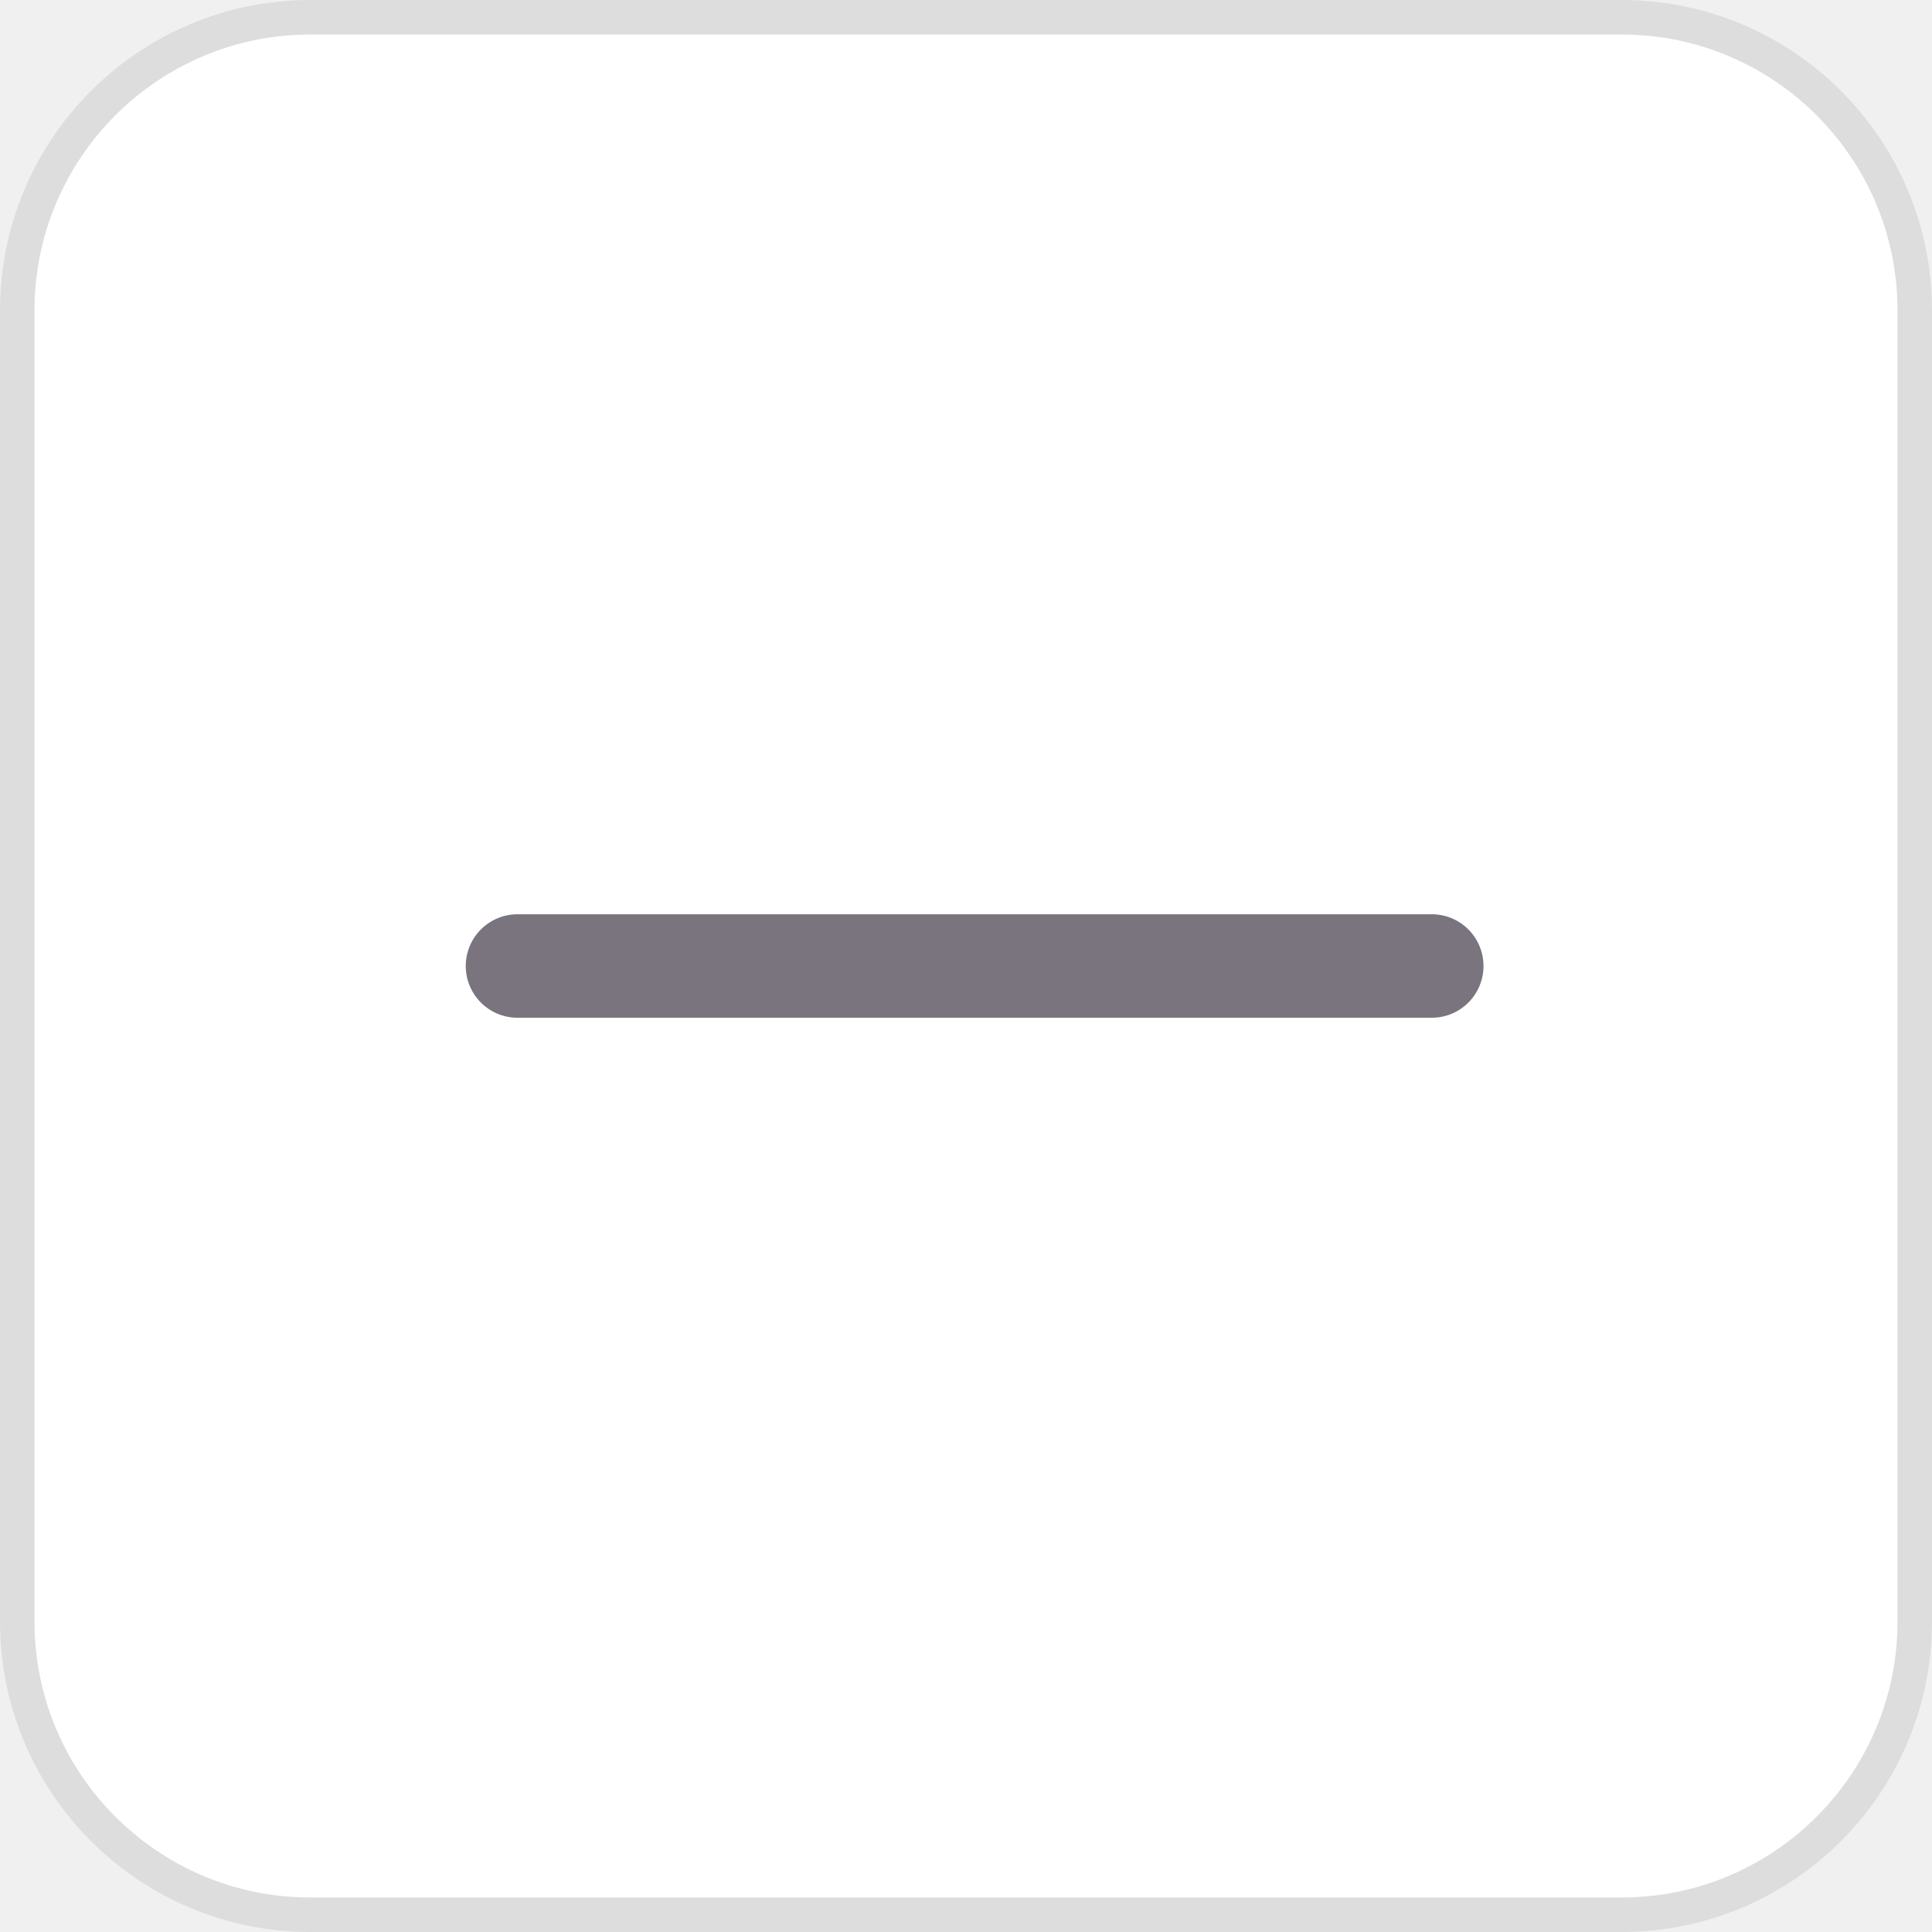
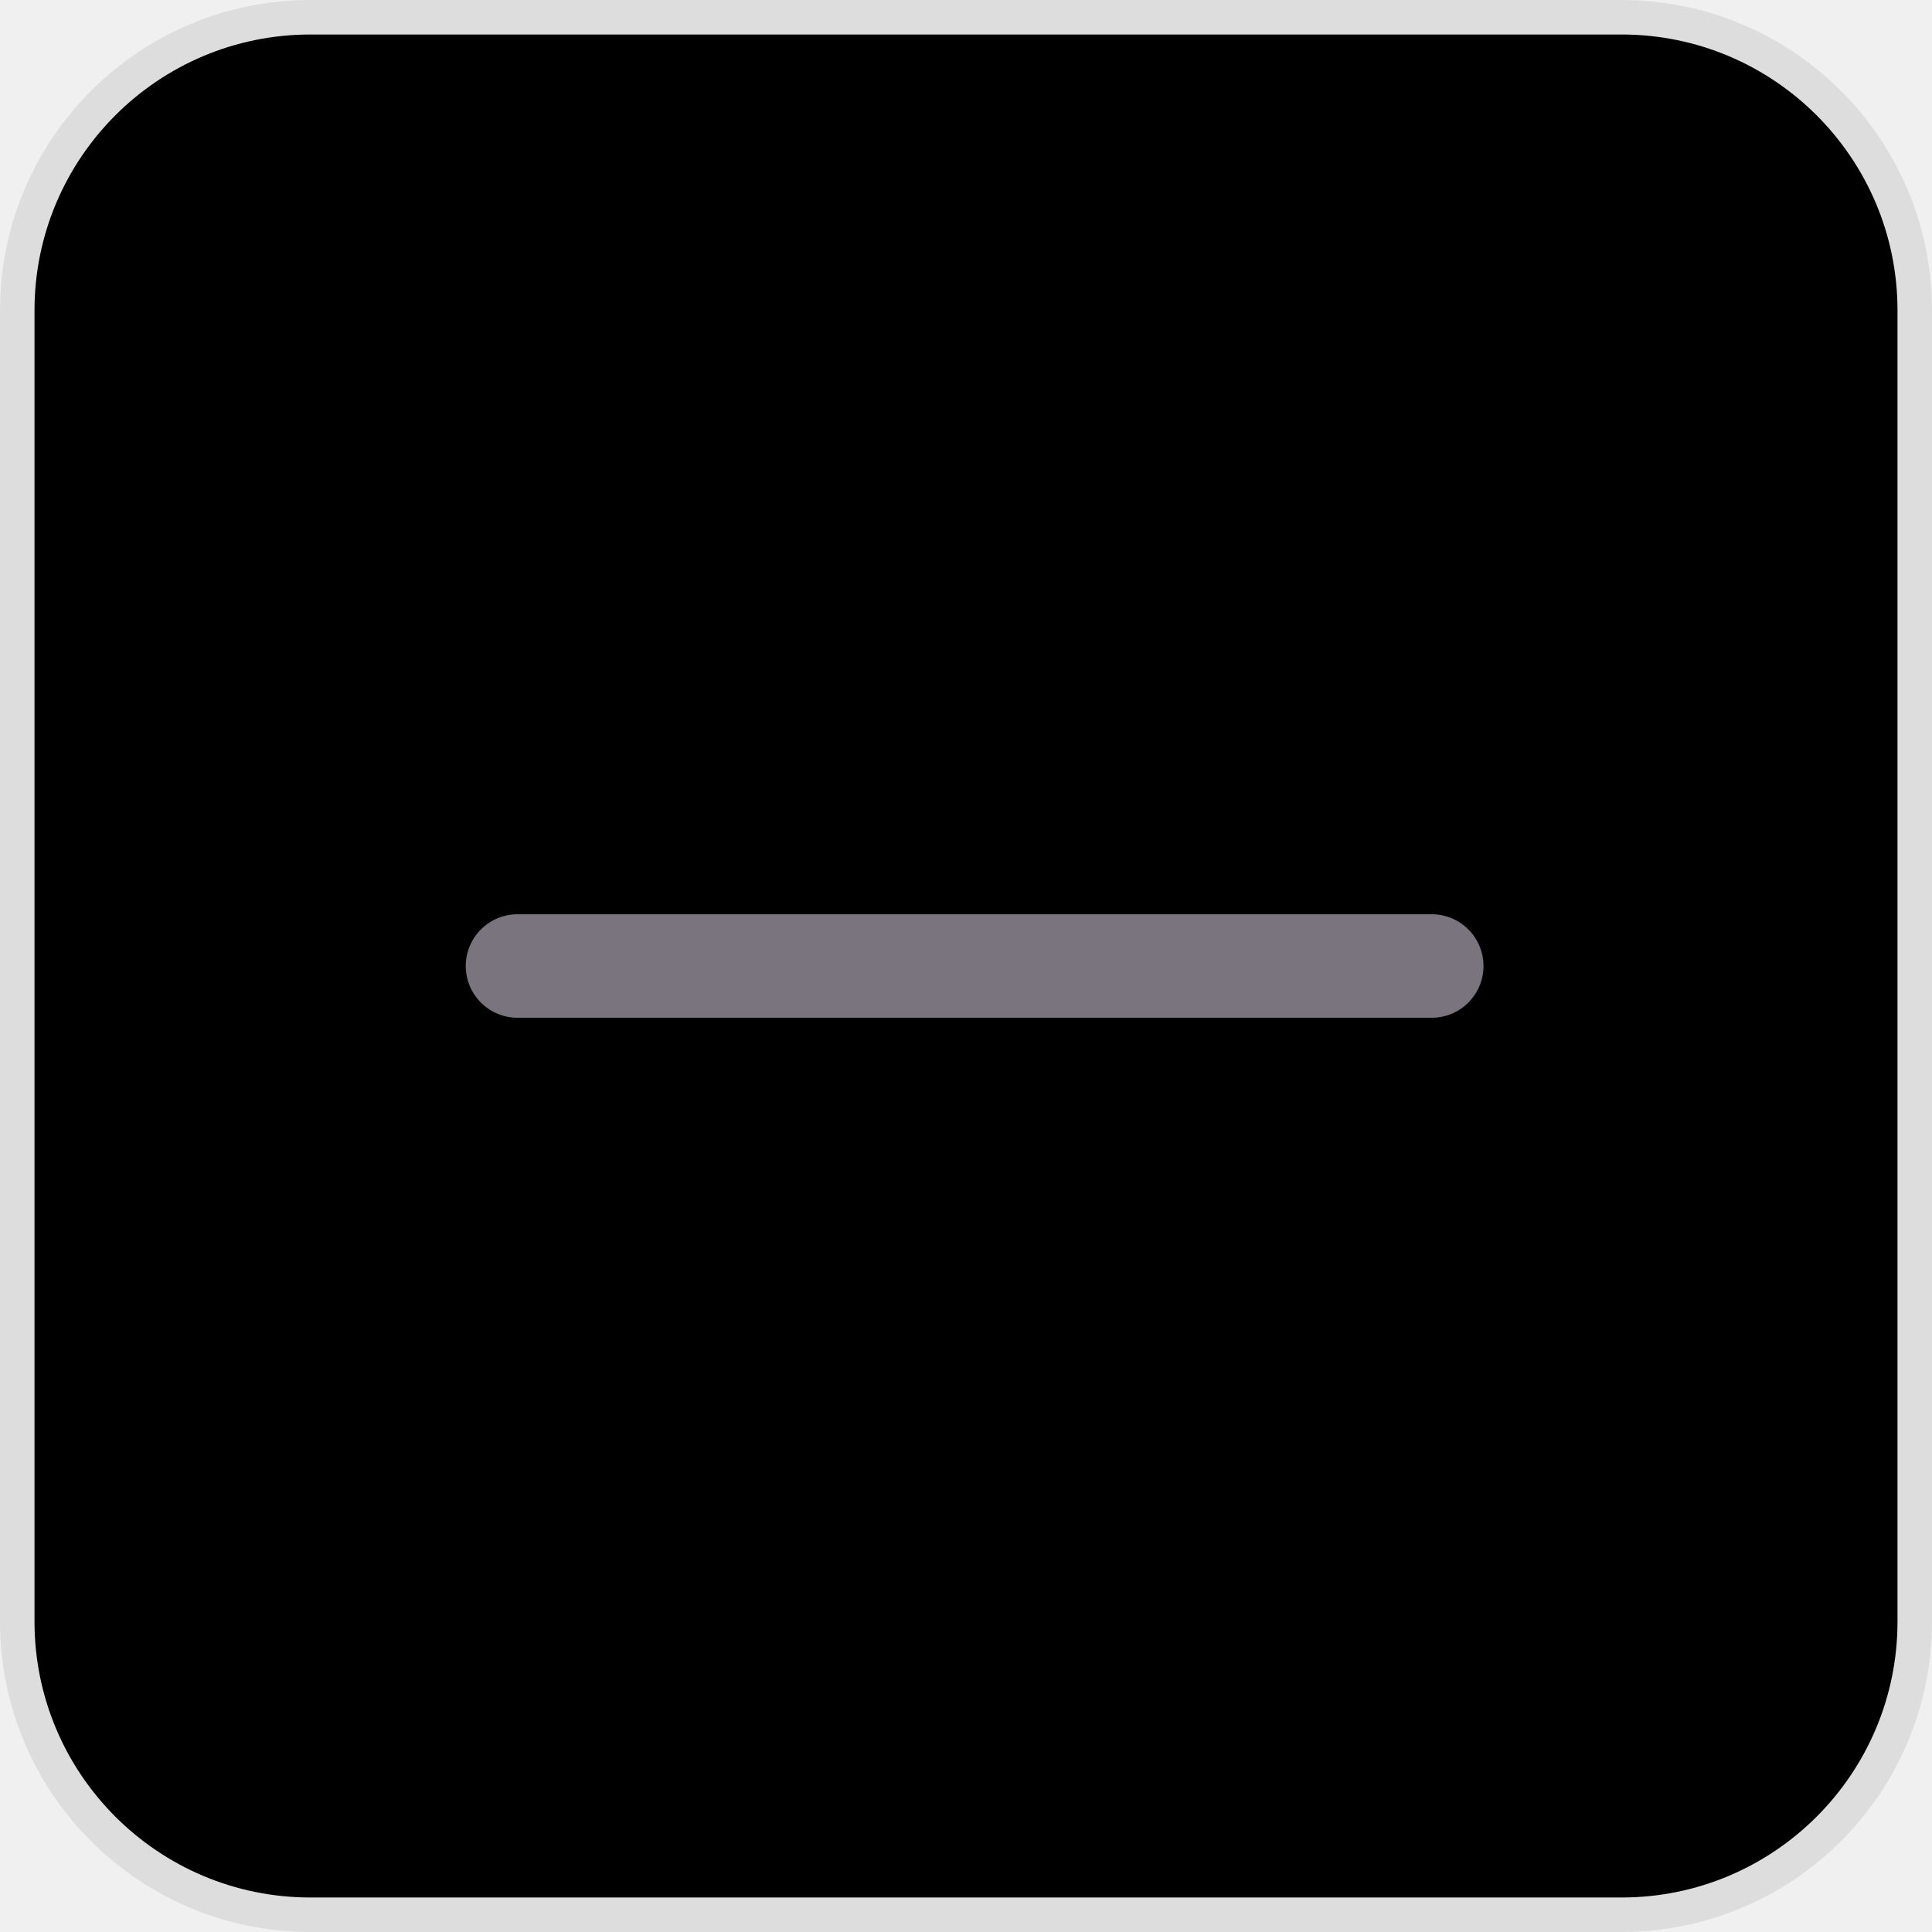
<svg xmlns="http://www.w3.org/2000/svg" width="56" height="56" viewBox="0 0 56 56" fill="none">
-   <rect x="0.5" y="0.5" width="55" height="55" rx="8.5" fill="white" stroke="#DDDDDD" />
+   <rect x="0.5" y="0.5" width="55" height="55" rx="8.5" fill="currentColor" stroke="#DDDDDD" />
  <path d="M15 28H41.5" stroke="#79747E" stroke-width="3" stroke-linecap="round" />
</svg>
